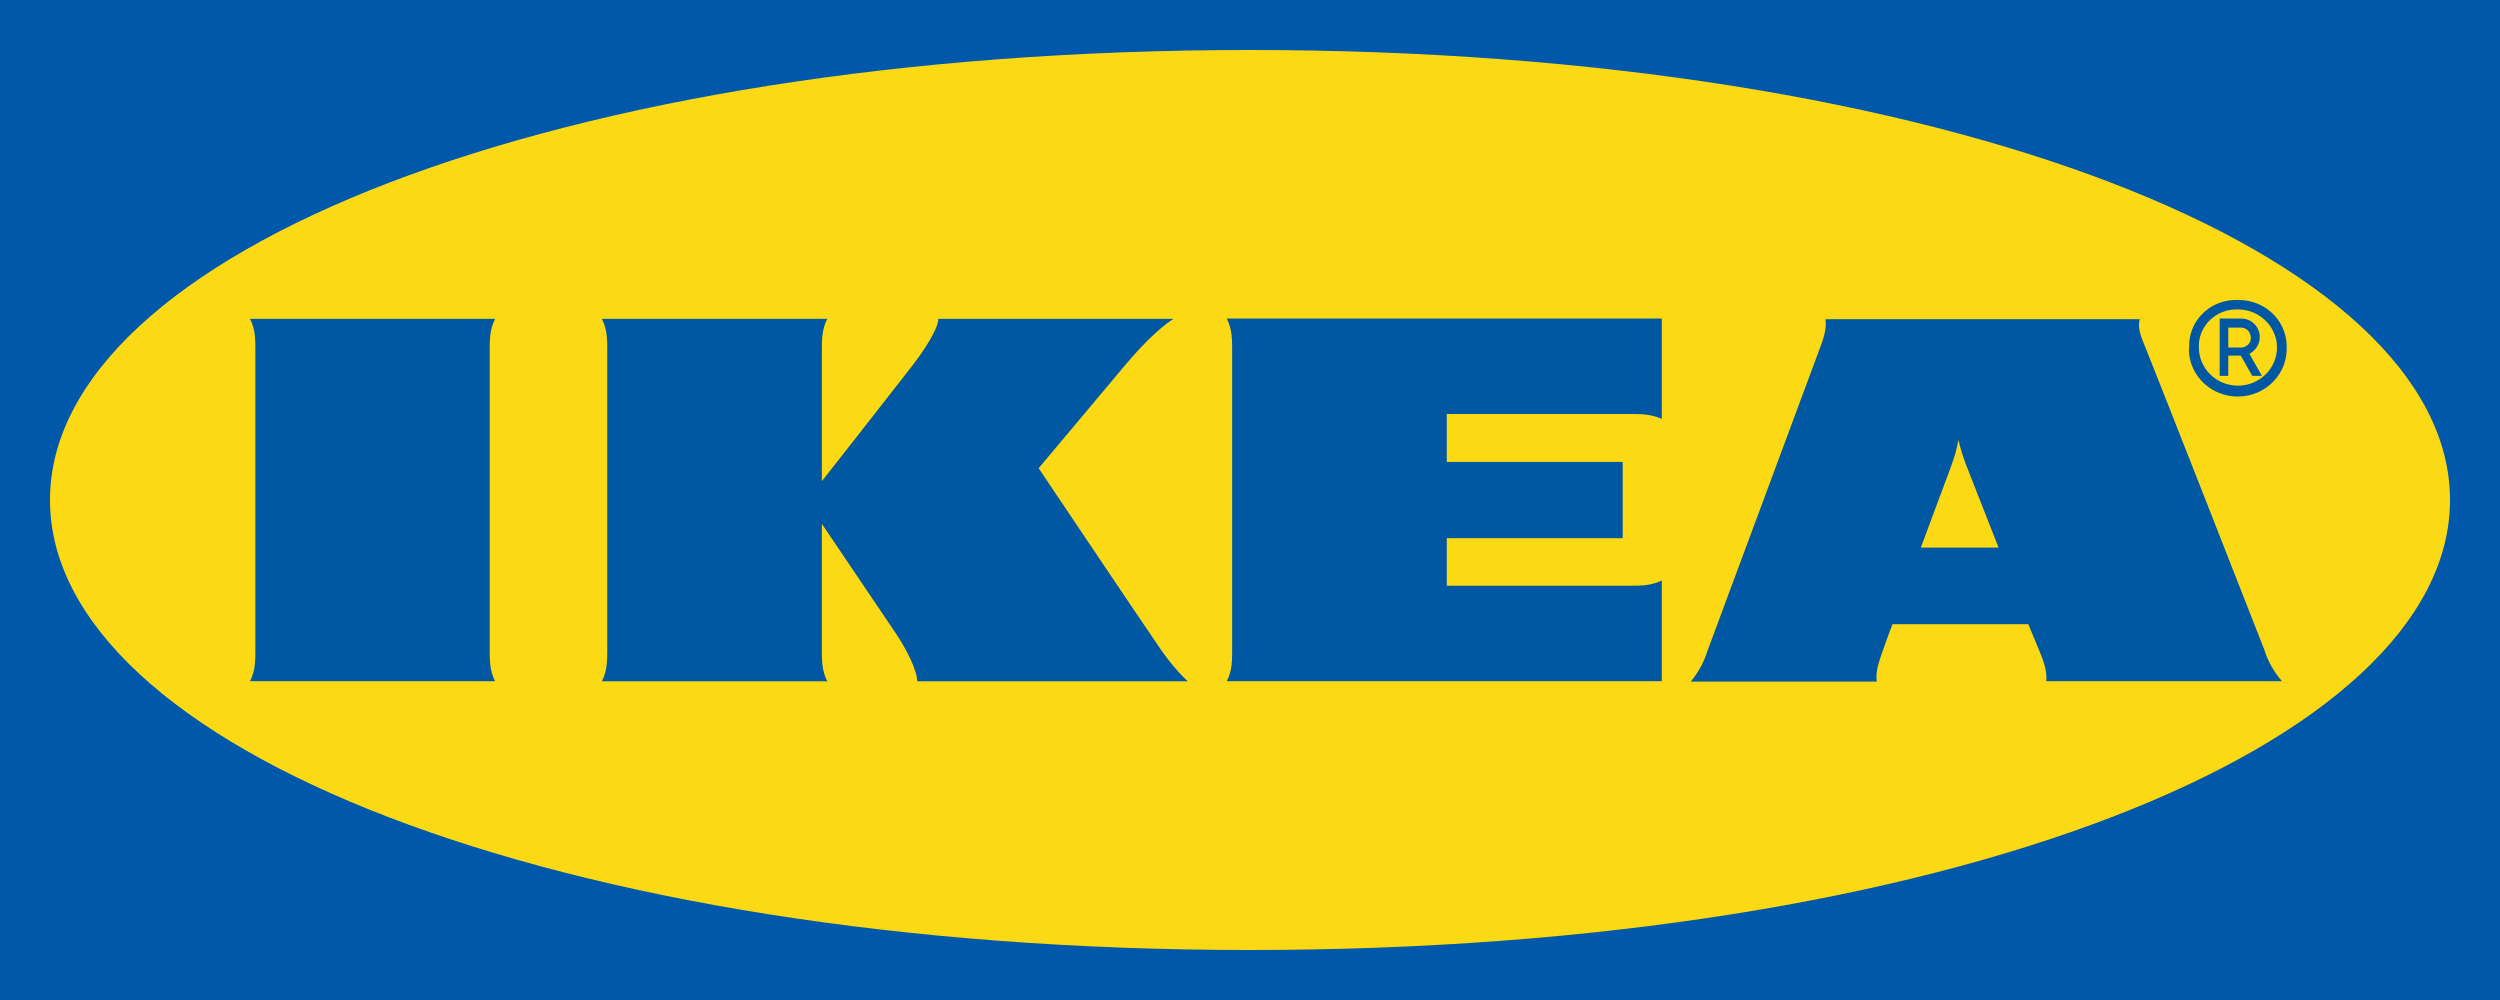
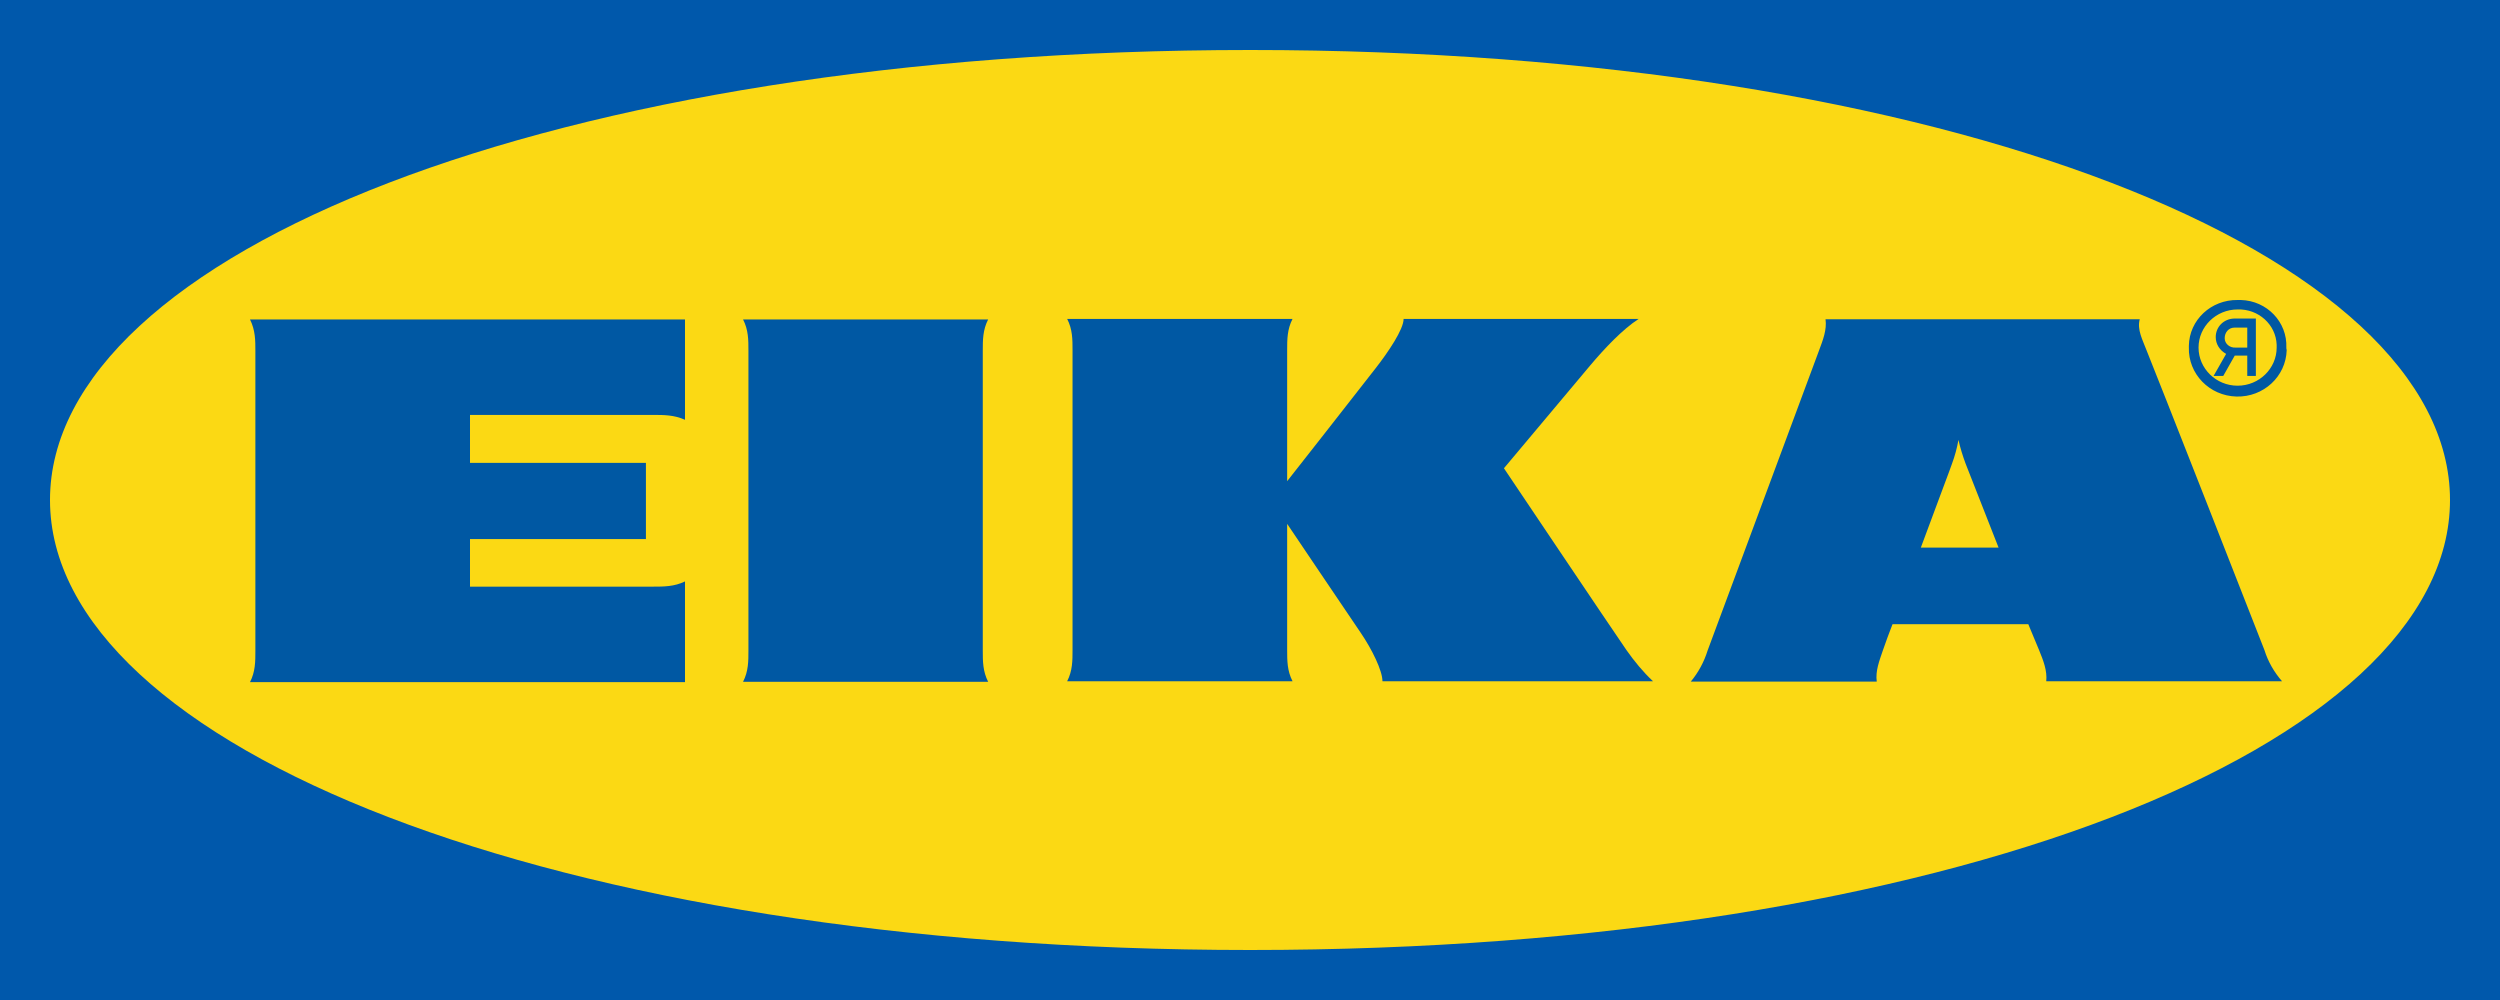
- <svg xmlns="http://www.w3.org/2000/svg" width="100" height="40" viewBox="0 0 100 40" fill="none">
-   <path fill-rule="evenodd" clip-rule="evenodd" d="M99.986 40H0V0H100V40H99.986Z" fill="#0058AB" />
-   <path fill-rule="evenodd" clip-rule="evenodd" d="M2 20C2 29.833 22.116 38 50.007 38C77.898 38 98 29.833 98 20C98 10.167 77.884 2 50.007 2C22.131 2 2 10.167 2 20Z" fill="#FBD914" />
-   <path d="M46.448 26.005C46.763 26.452 47.108 26.872 47.508 27.25H36.688C36.688 26.83 36.272 25.977 35.813 25.305C34.832 23.856 33.852 22.406 32.875 20.955V26.005C32.875 26.425 32.875 26.83 33.09 27.25H24.075C24.29 26.83 24.29 26.424 24.29 26.005V14C24.29 13.58 24.29 13.174 24.075 12.755H33.09C32.875 13.175 32.875 13.58 32.875 14V19.246C32.875 19.246 35.755 15.581 36.415 14.727C36.917 14.084 37.533 13.174 37.533 12.755H46.935C46.29 13.175 45.574 13.93 44.986 14.629L41.546 18.729C41.546 18.729 45.875 25.179 46.448 26.004V26.005ZM49.286 14V26.004C49.286 26.424 49.286 26.829 49.071 27.249H66.471V23.219C66.041 23.429 65.625 23.429 65.195 23.429H57.871V21.527H64.908V18.477H57.871V16.56H65.195C65.625 16.56 66.041 16.56 66.471 16.756V12.741H49.071C49.286 13.174 49.286 13.581 49.286 14ZM90.578 26.004C90.722 26.465 90.965 26.885 91.281 27.249H81.85C81.893 26.829 81.735 26.423 81.563 26.004C81.563 26.004 81.42 25.668 81.219 25.178L81.133 24.968H75.701L75.615 25.192C75.615 25.192 75.457 25.598 75.314 26.018C75.171 26.438 75.013 26.843 75.07 27.263H67.632C67.936 26.896 68.164 26.473 68.305 26.018L72.763 14.014C72.92 13.594 73.078 13.188 73.021 12.769H85.591C85.476 13.189 85.705 13.594 85.863 14.014C86.235 14.924 90.263 25.192 90.578 26.004ZM79.943 21.904L78.625 18.547C78.508 18.237 78.412 17.919 78.338 17.595C78.281 17.919 78.194 18.238 78.08 18.547C78.037 18.687 77.478 20.156 76.833 21.904H79.943ZM19.803 12.754H10C10.215 13.174 10.215 13.58 10.215 14V26.004C10.215 26.424 10.215 26.829 10 27.249H19.804C19.589 26.829 19.589 26.423 19.589 26.004V14C19.589 13.58 19.589 13.174 19.804 12.755L19.803 12.754ZM87.568 13.902C87.525 12.881 88.342 12.027 89.388 11.999H89.518C90.578 11.985 91.452 12.797 91.467 13.832V13.902C91.495 14.952 90.65 15.832 89.561 15.861C88.486 15.889 87.583 15.063 87.554 14C87.568 13.972 87.568 13.93 87.568 13.902ZM87.955 13.902C87.955 14.742 88.658 15.427 89.518 15.427C90.378 15.427 91.08 14.741 91.08 13.902C91.08 13.062 90.378 12.377 89.518 12.377C88.686 12.349 87.984 12.979 87.955 13.79V13.902ZM89.131 15.035H88.787V12.741H89.661C89.856 12.744 90.041 12.823 90.178 12.962C90.315 13.1 90.391 13.287 90.391 13.482C90.391 13.762 90.234 14.014 89.976 14.154L90.478 15.035H90.091L89.632 14.224H89.131V15.035ZM89.131 13.902H89.604C89.833 13.916 90.034 13.748 90.034 13.524C90.034 13.3 89.876 13.104 89.647 13.104H89.131V13.902Z" fill="#0058A3" />
+ <svg xmlns="http://www.w3.org/2000/svg" width="360px" height="144px" viewBox="0 0 360 144" version="1.1">
+   <g id="logo-fake" stroke="none" stroke-width="1" fill="none" fill-rule="evenodd">
+     <polygon id="Path" fill="#0058AB" points="359.95 144 0 144 0 0 360 0 360 144" />
+     <path d="M7.2,72 C7.2,107.399 79.618,136.8 180.025,136.8 C280.433,136.8 352.8,107.399 352.8,72 C352.8,36.601 280.382,7.2 180.025,7.2 C79.671,7.2 7.2,36.601 7.2,72 Z" id="Path" fill="#FBD914" />
+     <path d="M322.265,43.2 C326.081,43.15 329.227,46.073 329.281,49.799 L329.281,50.051 C329.382,53.827 326.34,57.003 322.419,57.103 C318.549,57.204 315.298,54.23 315.194,50.403 C315.244,50.302 315.244,50.151 315.244,50.05 L315.245,50.051 C315.09,46.375 318.031,43.301 321.801,43.2 L322.265,43.2 Z M316.638,49.648 L316.638,50.051 C316.638,53.071 319.169,55.541 322.265,55.541 C325.361,55.541 327.888,53.071 327.888,50.051 C327.888,47.027 325.361,44.561 322.265,44.561 C319.27,44.46 316.743,46.728 316.638,49.648 Z M322.78,45.872 C324.278,45.922 325.412,47.078 325.412,48.54 C325.412,49.548 324.843,50.455 323.914,50.959 L325.721,54.131 L324.328,54.131 L322.676,51.211 L320.872,51.211 L320.872,54.13 L319.634,54.13 L319.634,45.872 L322.78,45.872 Z M322.73,47.178 L320.872,47.178 L320.872,50.051 L322.575,50.051 C323.399,50.101 324.123,49.497 324.123,48.69 C324.123,47.884 323.554,47.178 322.73,47.178 Z" id="Combined-Shape" fill="#0058A3" transform="translate(322.2387, 50.15243) scale(-1, 1) translate(-322.2387, -50.15243) " />
+     <path d="M308.124,45.972 C307.714,47.48 308.538,48.942 309.107,50.454 C309.763,52.057 313.579,61.751 317.435,71.566 L318.143,73.368 C321.913,82.968 325.537,92.215 326.081,93.618 L326.081,93.618 C326.599,95.278 327.474,96.79 328.612,98.1 L294.66,98.1 C294.815,96.588 294.246,95.126 293.627,93.618 C293.627,93.618 293.112,92.408 292.389,90.644 L292.079,89.888 L272.524,89.888 L272.214,90.694 L272.202,90.726 C272.115,90.949 271.6,92.287 271.13,93.668 C270.615,95.176 270.046,96.638 270.252,98.15 L243.475,98.15 C244.559,96.84 245.383,95.328 245.898,93.668 L261.947,50.454 C262.512,48.942 263.081,47.48 262.876,45.972 L308.124,45.972 Z M282.017,63.346 C281.812,64.505 281.502,65.664 281.088,66.773 C280.933,67.277 278.921,72.565 276.599,78.858 L287.795,78.858 L283.05,66.773 C282.636,65.664 282.276,64.505 282.017,63.346 Z" id="Combined-Shape" fill="#0058A3" />
+     <path d="M36.774,50.532 L36.774,93.746 C36.774,95.254 36.774,96.716 36,98.228 L98.64,98.228 L98.64,83.724 C97.092,84.476 95.594,84.476 94.046,84.476 L67.68,84.476 L67.68,77.629 L93.013,77.629 L93.013,66.649 L67.68,66.649 L67.68,59.748 L94.046,59.748 C95.594,59.748 97.092,59.748 98.64,60.454 L98.64,46 L36,46 C36.774,47.559 36.774,49.02 36.774,50.532 Z" id="E" fill="#0058A3" />
+     <path d="M234.213,93.618 C235.347,95.227 236.585,96.739 238.033,98.1 L199.074,98.1 C199.074,96.588 197.58,93.517 195.928,91.098 C194.276,88.682 185.351,75.434 185.351,75.434 L185.351,93.618 C185.351,95.126 185.351,96.588 186.125,98.1 L153.671,98.1 C154.445,96.588 154.445,95.126 154.445,93.618 L154.445,50.404 C154.445,48.892 154.445,47.43 153.671,45.922 L186.125,45.922 C185.351,47.43 185.351,48.892 185.351,50.404 L185.351,69.29 C185.351,69.29 195.723,56.096 198.095,53.022 C199.902,50.707 202.12,47.431 202.12,45.923 L235.967,45.923 C233.645,47.431 231.067,50.153 228.951,52.669 C227.093,54.887 216.567,67.429 216.567,67.429 C216.567,67.429 232.151,90.645 234.214,93.619 L234.213,93.618 Z" id="K" fill="#0058A3" />
+     <path d="M142.294,46 L107,46 C107.774,47.508 107.774,48.97 107.774,50.482 L107.774,93.696 C107.774,95.204 107.774,96.666 107,98.178 L142.294,98.178 C141.52,96.666 141.52,95.204 141.52,93.696 L141.52,50.482 C141.52,48.97 141.52,47.508 142.294,46 Z" id="I" fill="#0058A3" />
+   </g>
</svg>
